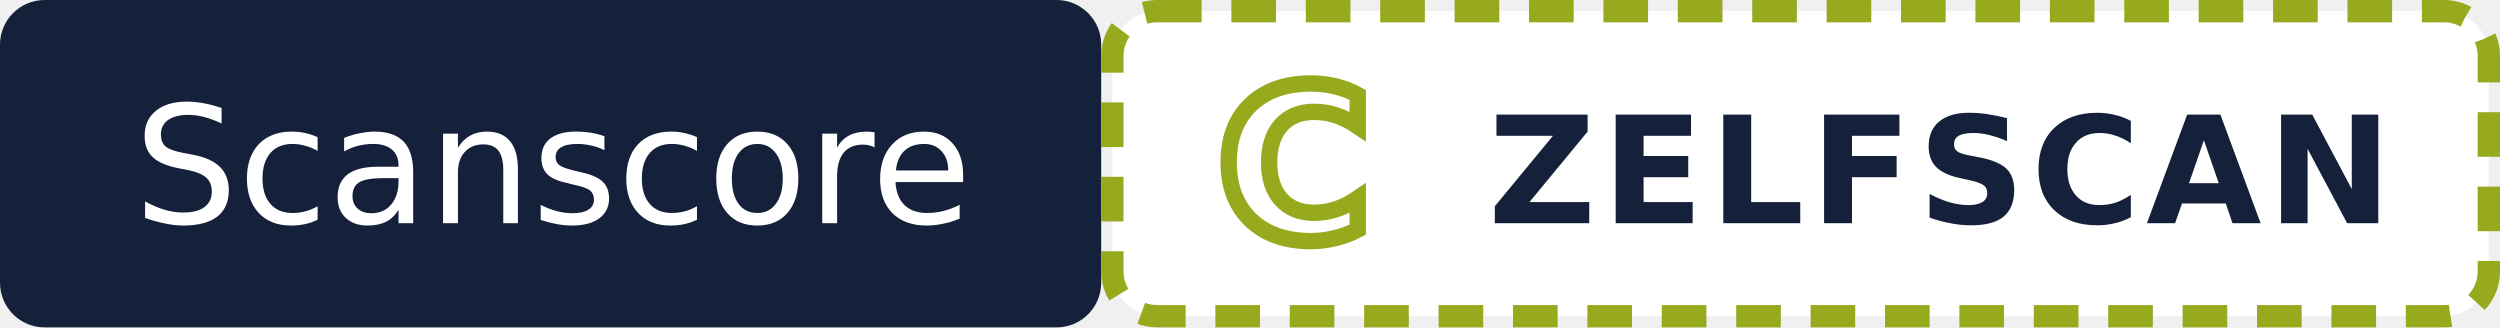
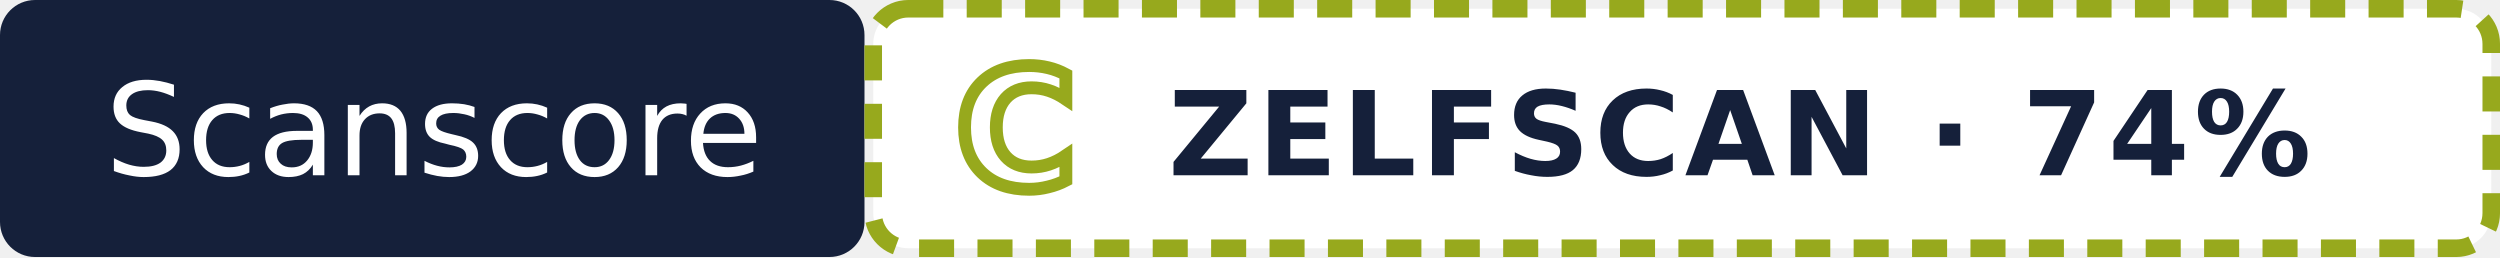
- <svg xmlns="http://www.w3.org/2000/svg" width="168" height="22" role="img" aria-label="Scanscore C · zelfscan · voorbeeld · 2026-10-22">
+ <svg xmlns="http://www.w3.org/2000/svg" width="214" height="22" role="img" aria-label="Scanscore C · zelfscan · 74% van de checks gecontroleerd · voorbeeld · 2026-10-22">
  <rect width="74" height="22" rx="3" fill="#15203a" />
  <g font-family="Verdana,DejaVu Sans,sans-serif">
    <text x="9" y="15" font-size="11" fill="#fff">Scanscore</text>
-     <rect x="74.75" y="0.75" width="92.5" height="20.5" rx="3" fill="#fff" stroke="#97a91d" stroke-width="1.5" stroke-dasharray="3 2" />
+     <rect x="74.75" y="0.75" width="138.5" height="20.5" rx="3" fill="#fff" stroke="#97a91d" stroke-width="1.5" stroke-dasharray="3 2" />
    <text x="87" y="16" text-anchor="middle" font-size="14" font-weight="bold" fill="#fff" stroke="#97a91d" stroke-width="1.1">C</text>
-     <text x="100" y="15" font-size="10" font-weight="bold" fill="#15203a" letter-spacing=".4">ZELFSCAN</text>
+     <text x="100" y="15" font-size="10" font-weight="bold" fill="#15203a" letter-spacing=".4">ZELFSCAN · 74%</text>
  </g>
</svg>
